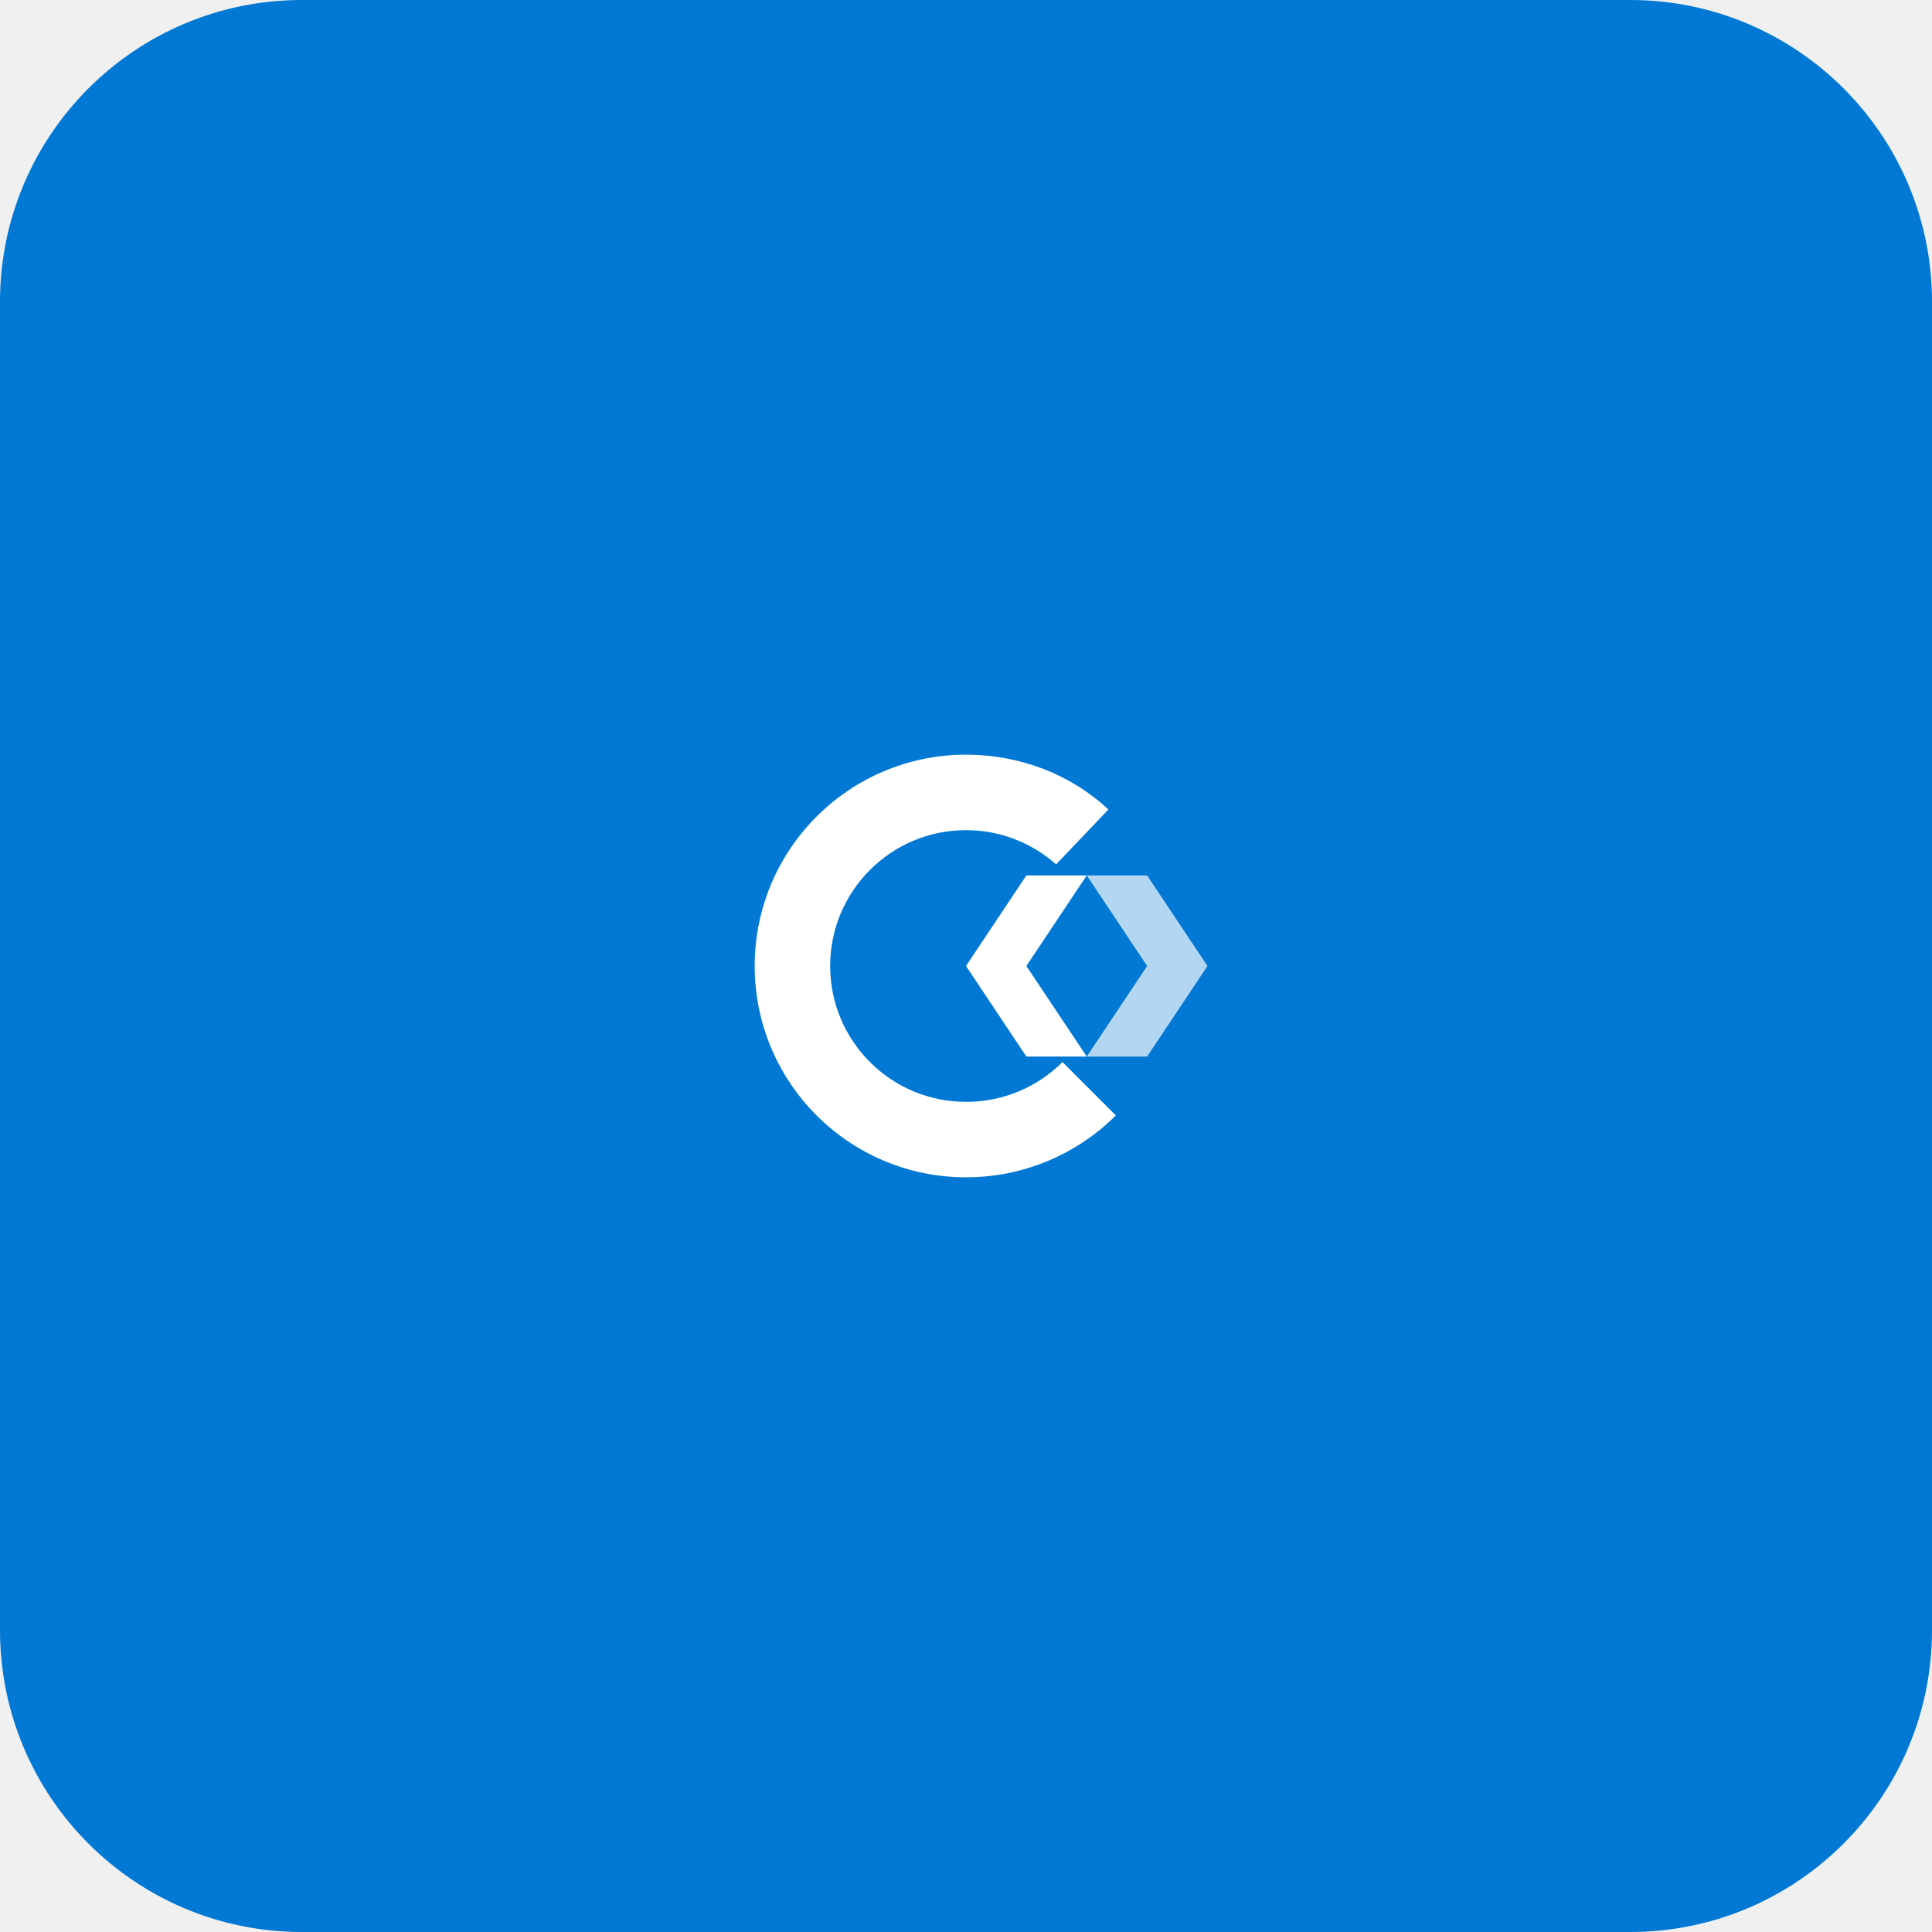
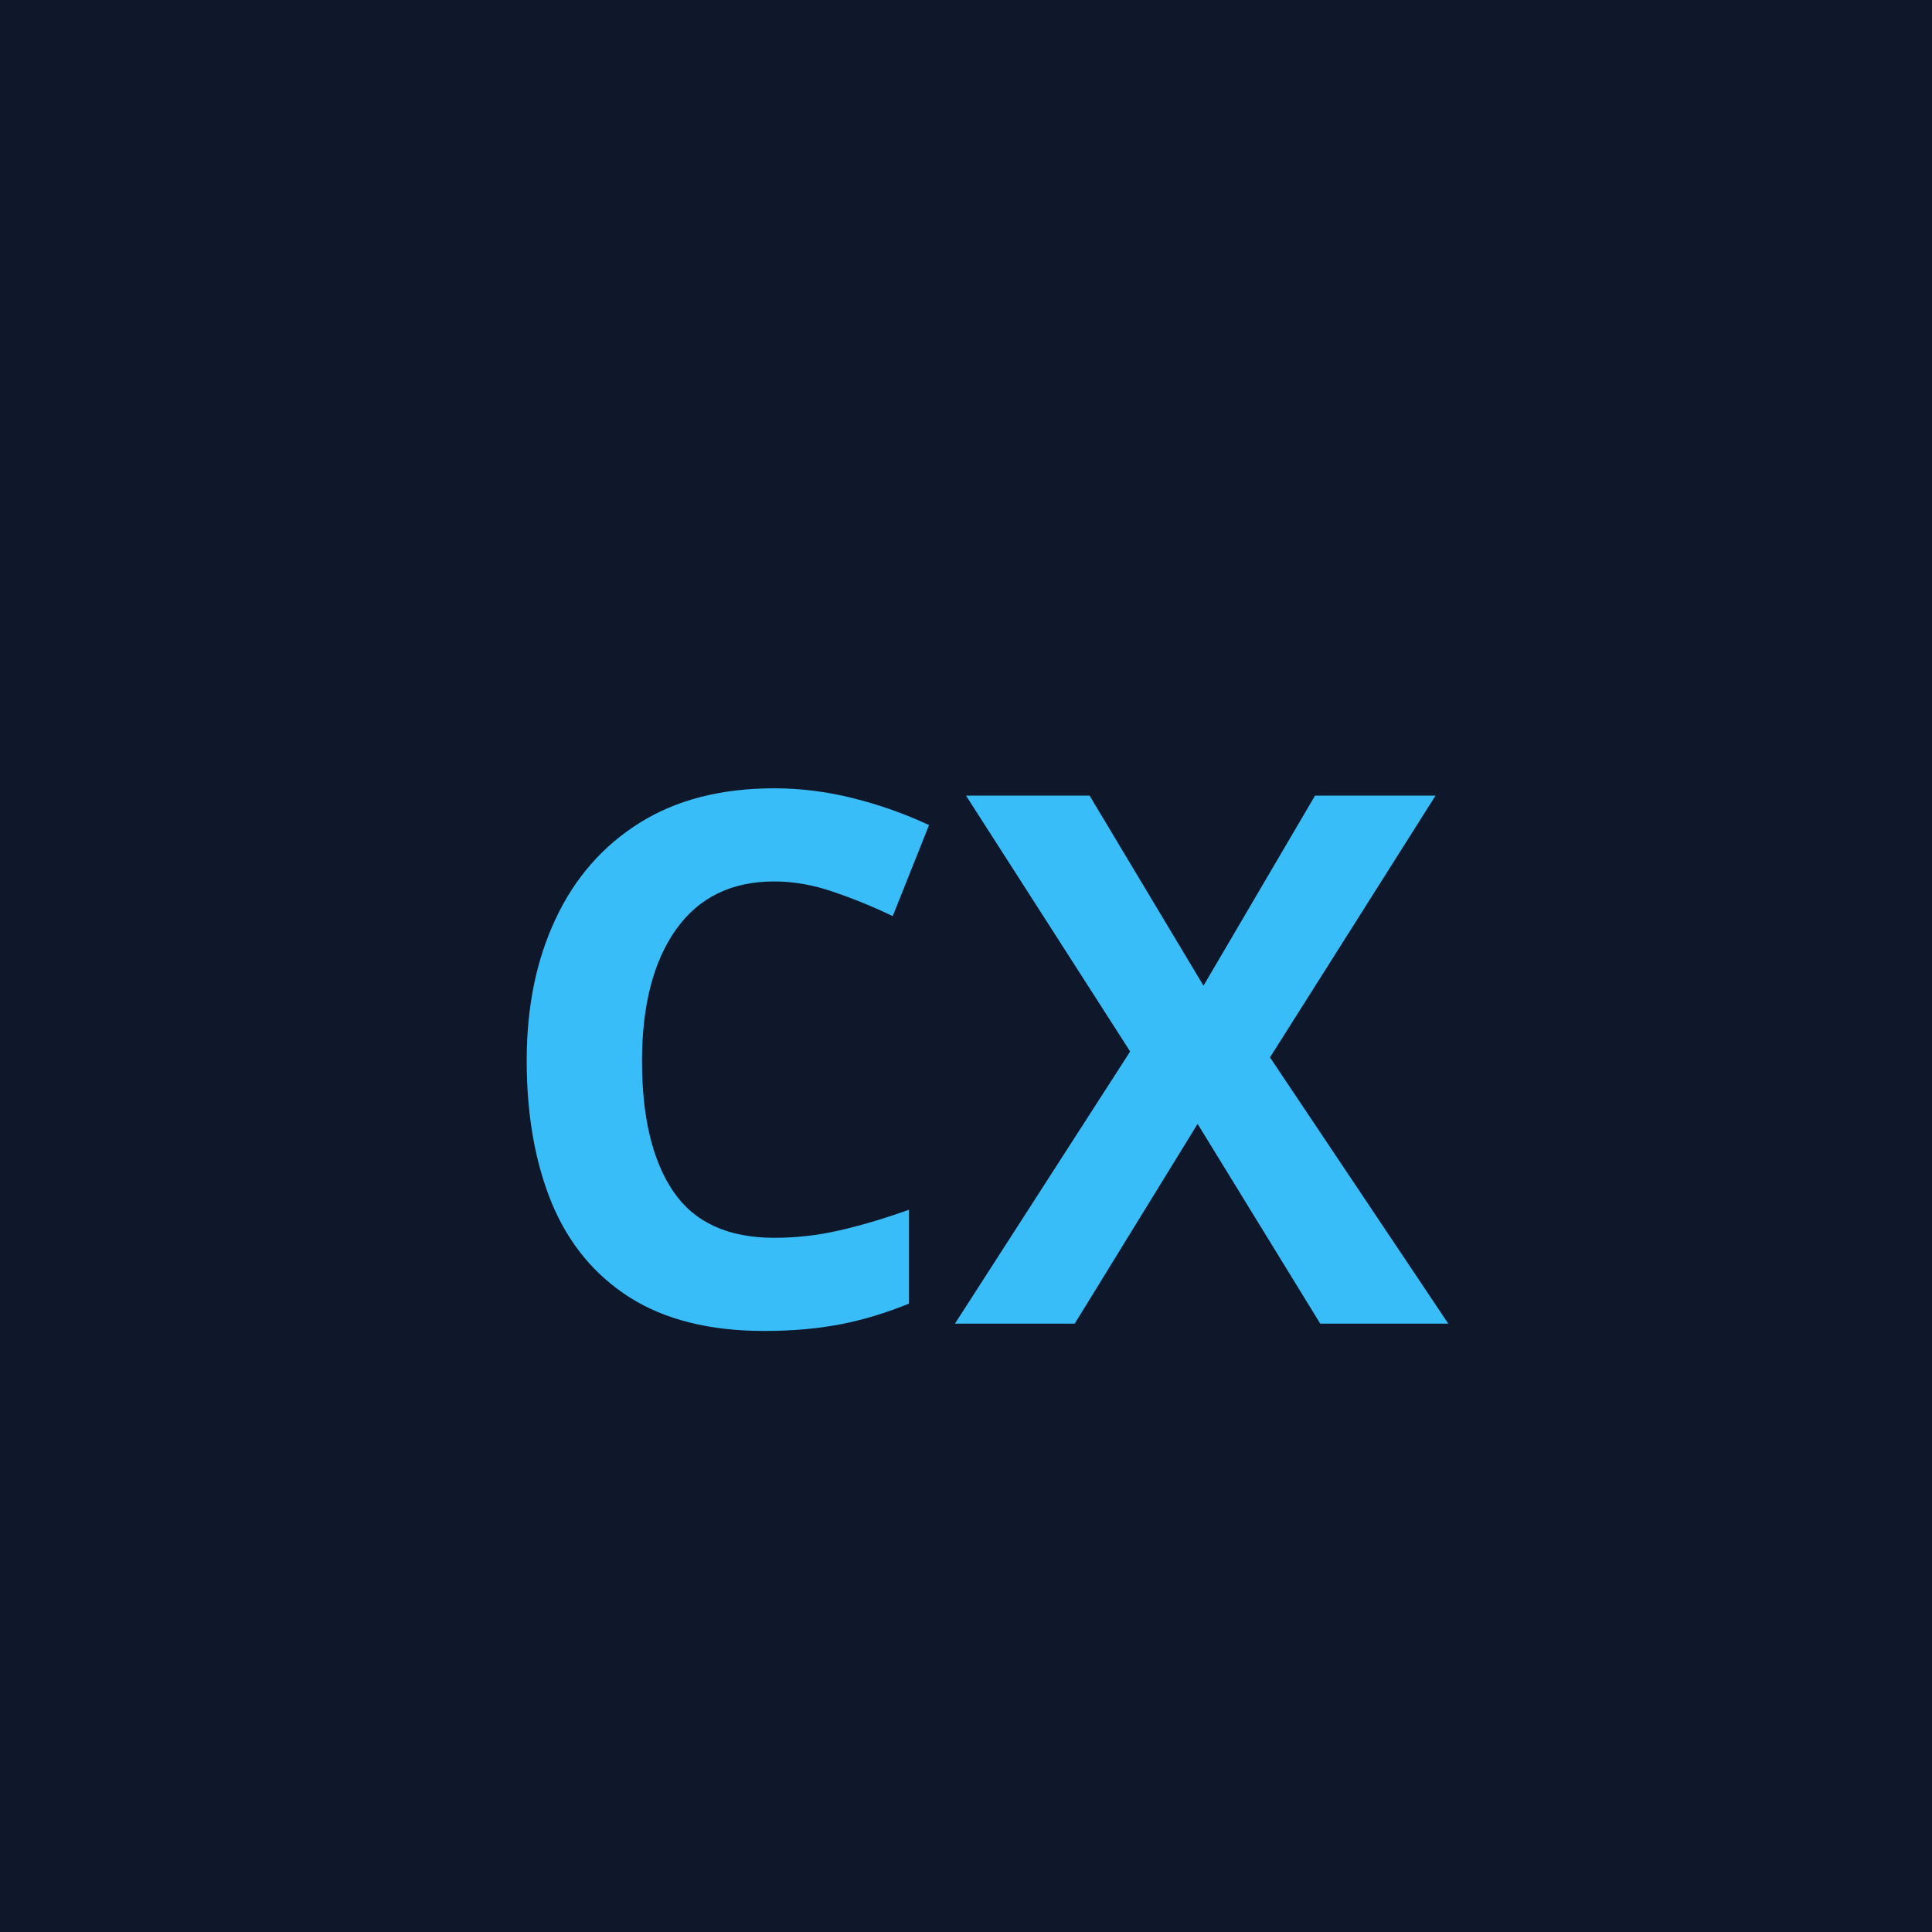
<svg xmlns="http://www.w3.org/2000/svg" viewBox="0 0 128 128" width="128" height="128">
-   <rect width="128" height="128" fill="#0078d4" rx="20" />
-   <g transform="translate(48, 48) scale(1)">
-     <path d="M16 2C8.268 2 2 8.268 2 16s6.268 14 14 14c3.866 0 7.389-1.568 9.928-4.1l-3.535-3.536A9.002 9.002 0 0116 25c-4.97 0-9-4.03-9-9s4.03-9 9-9c2.29 0 4.38.857 5.971 2.268l3.464-3.639C22.993 3.352 19.66 2 16 2z" fill="white" />
-     <path d="M20 10l-4 6 4 6h4l-4-6 4-6h-4z" fill="white" />
-     <path d="M24 10l4 6-4 6h4l4-6-4-6h-4z" fill="white" opacity="0.7" />
-   </g>
+   <rect width="128" height="128" fill="#0f172a" />
+   <text x="50%" y="55%" font-family="'Segoe UI', system-ui, sans-serif" dominant-baseline="middle" text-anchor="middle" font-size="49" font-weight="700" fill="#38bdf8">CX</text>
</svg>
